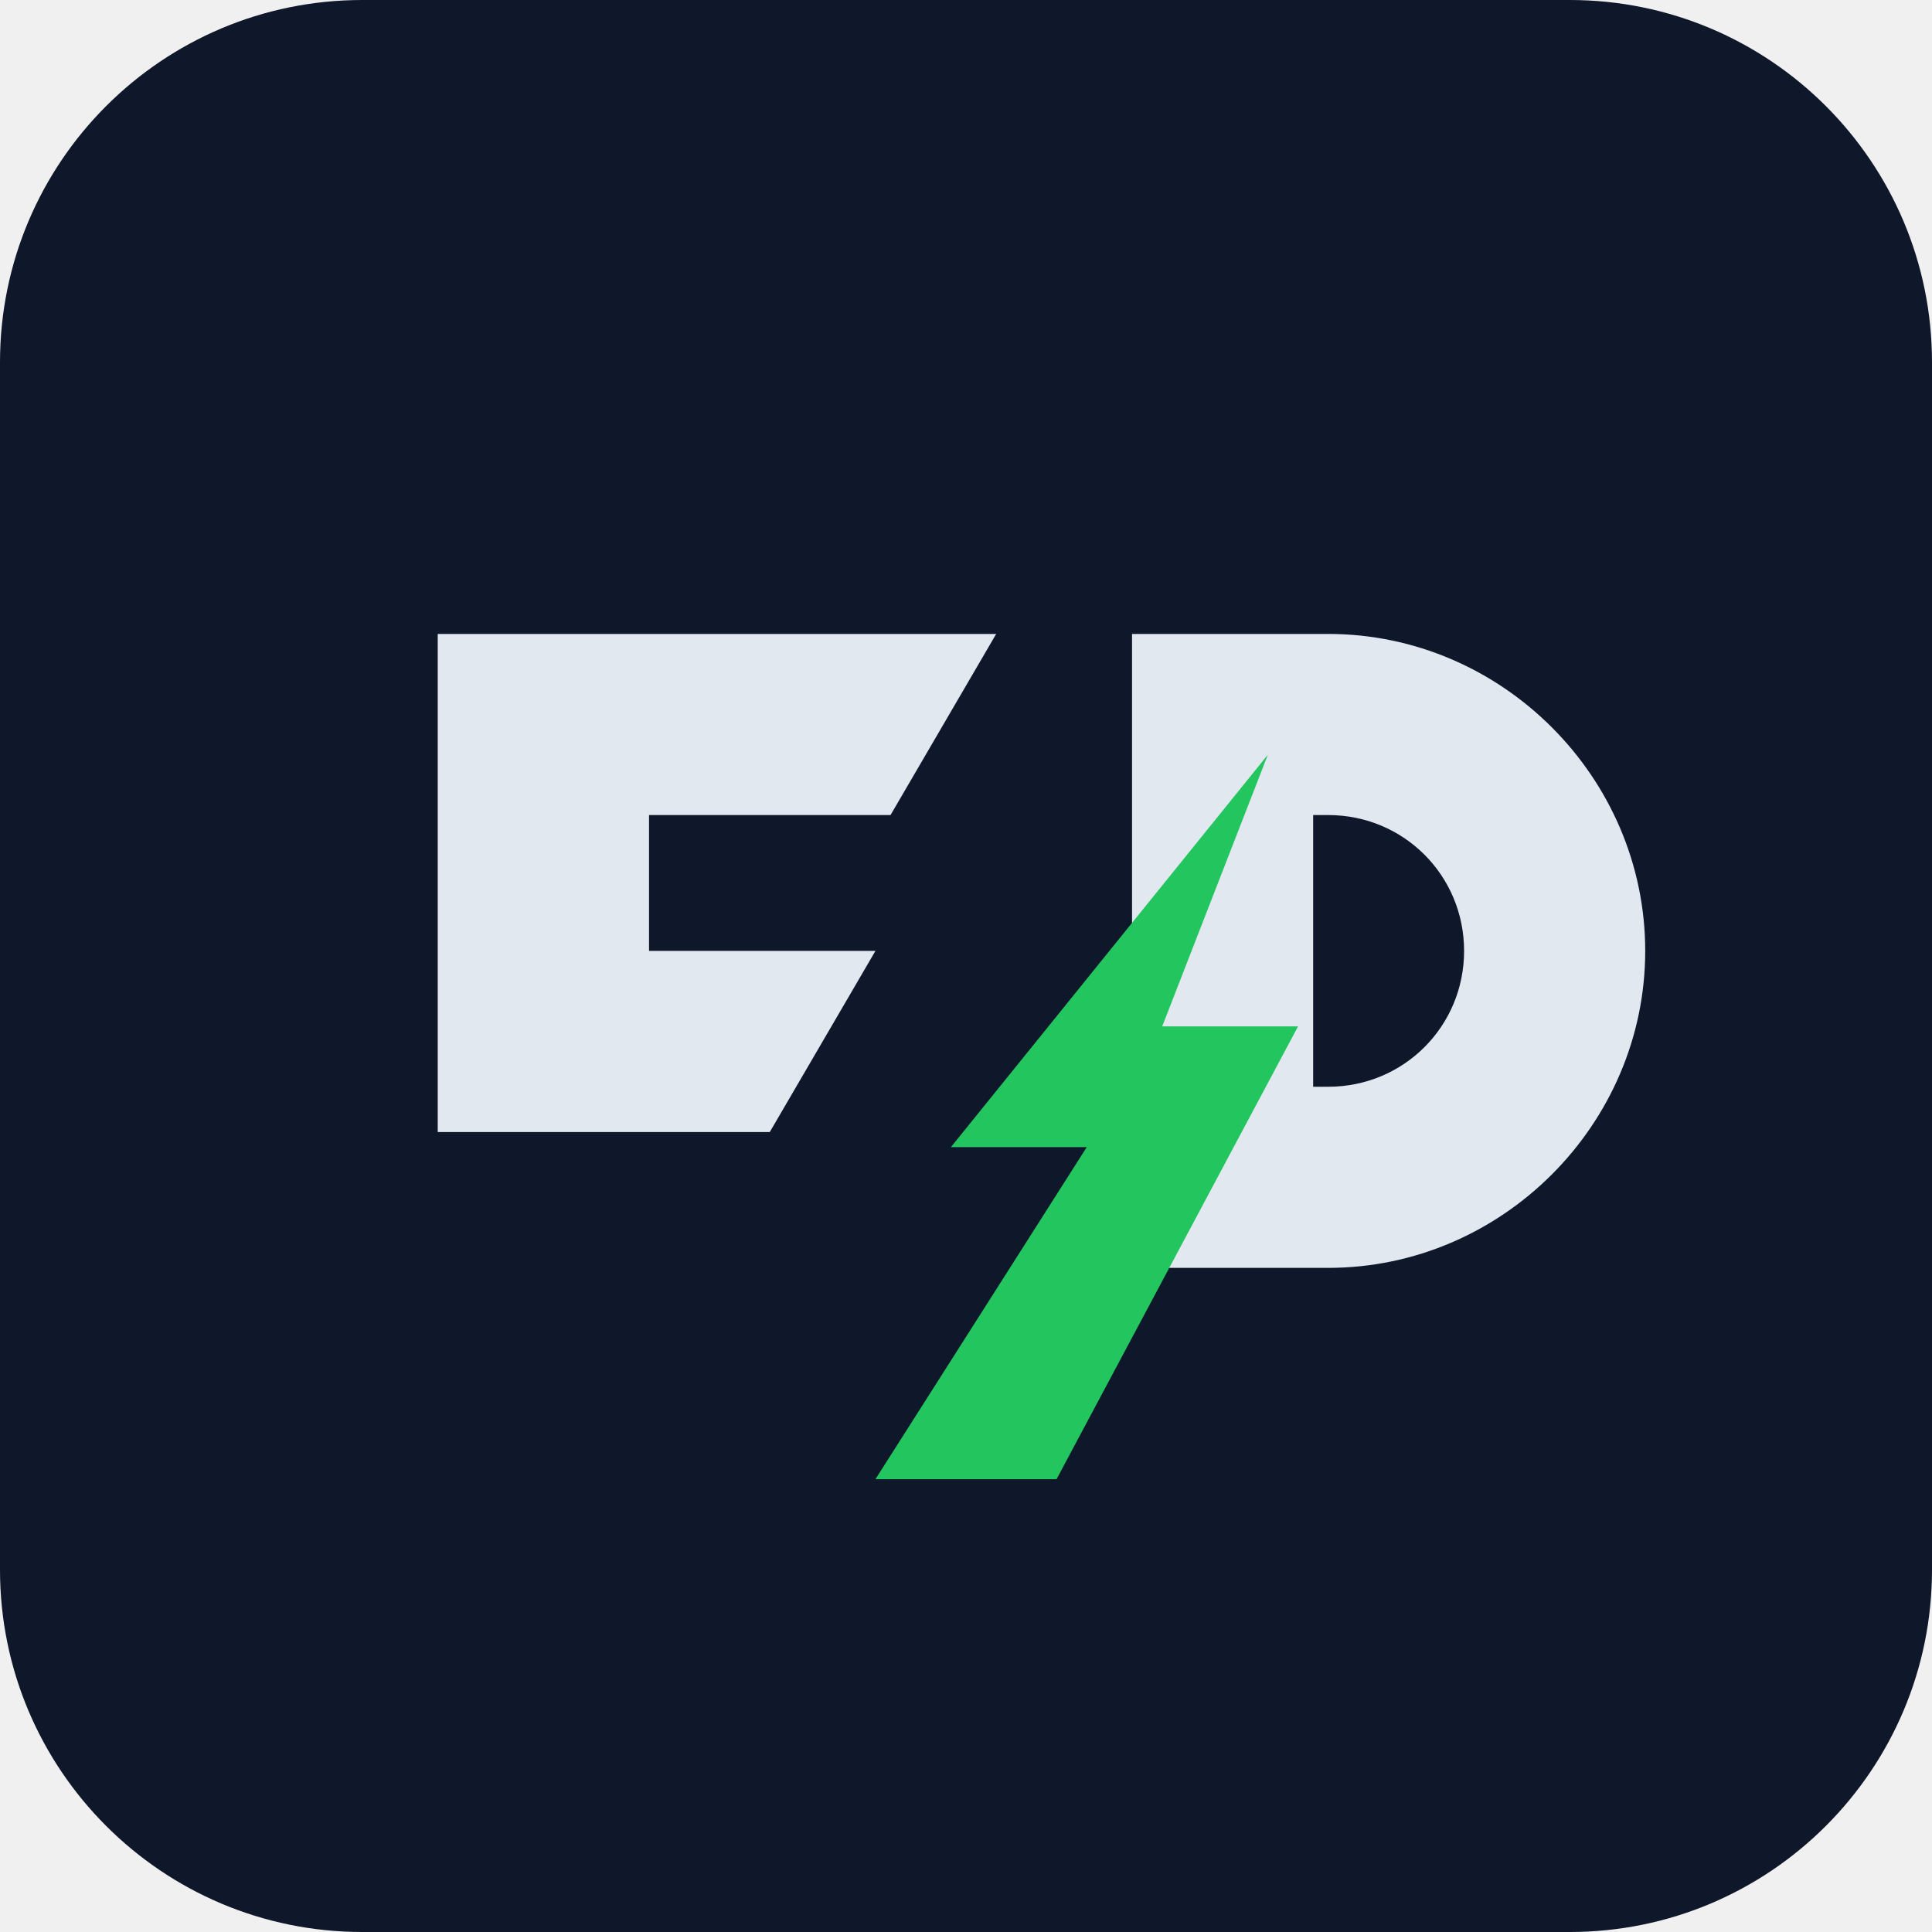
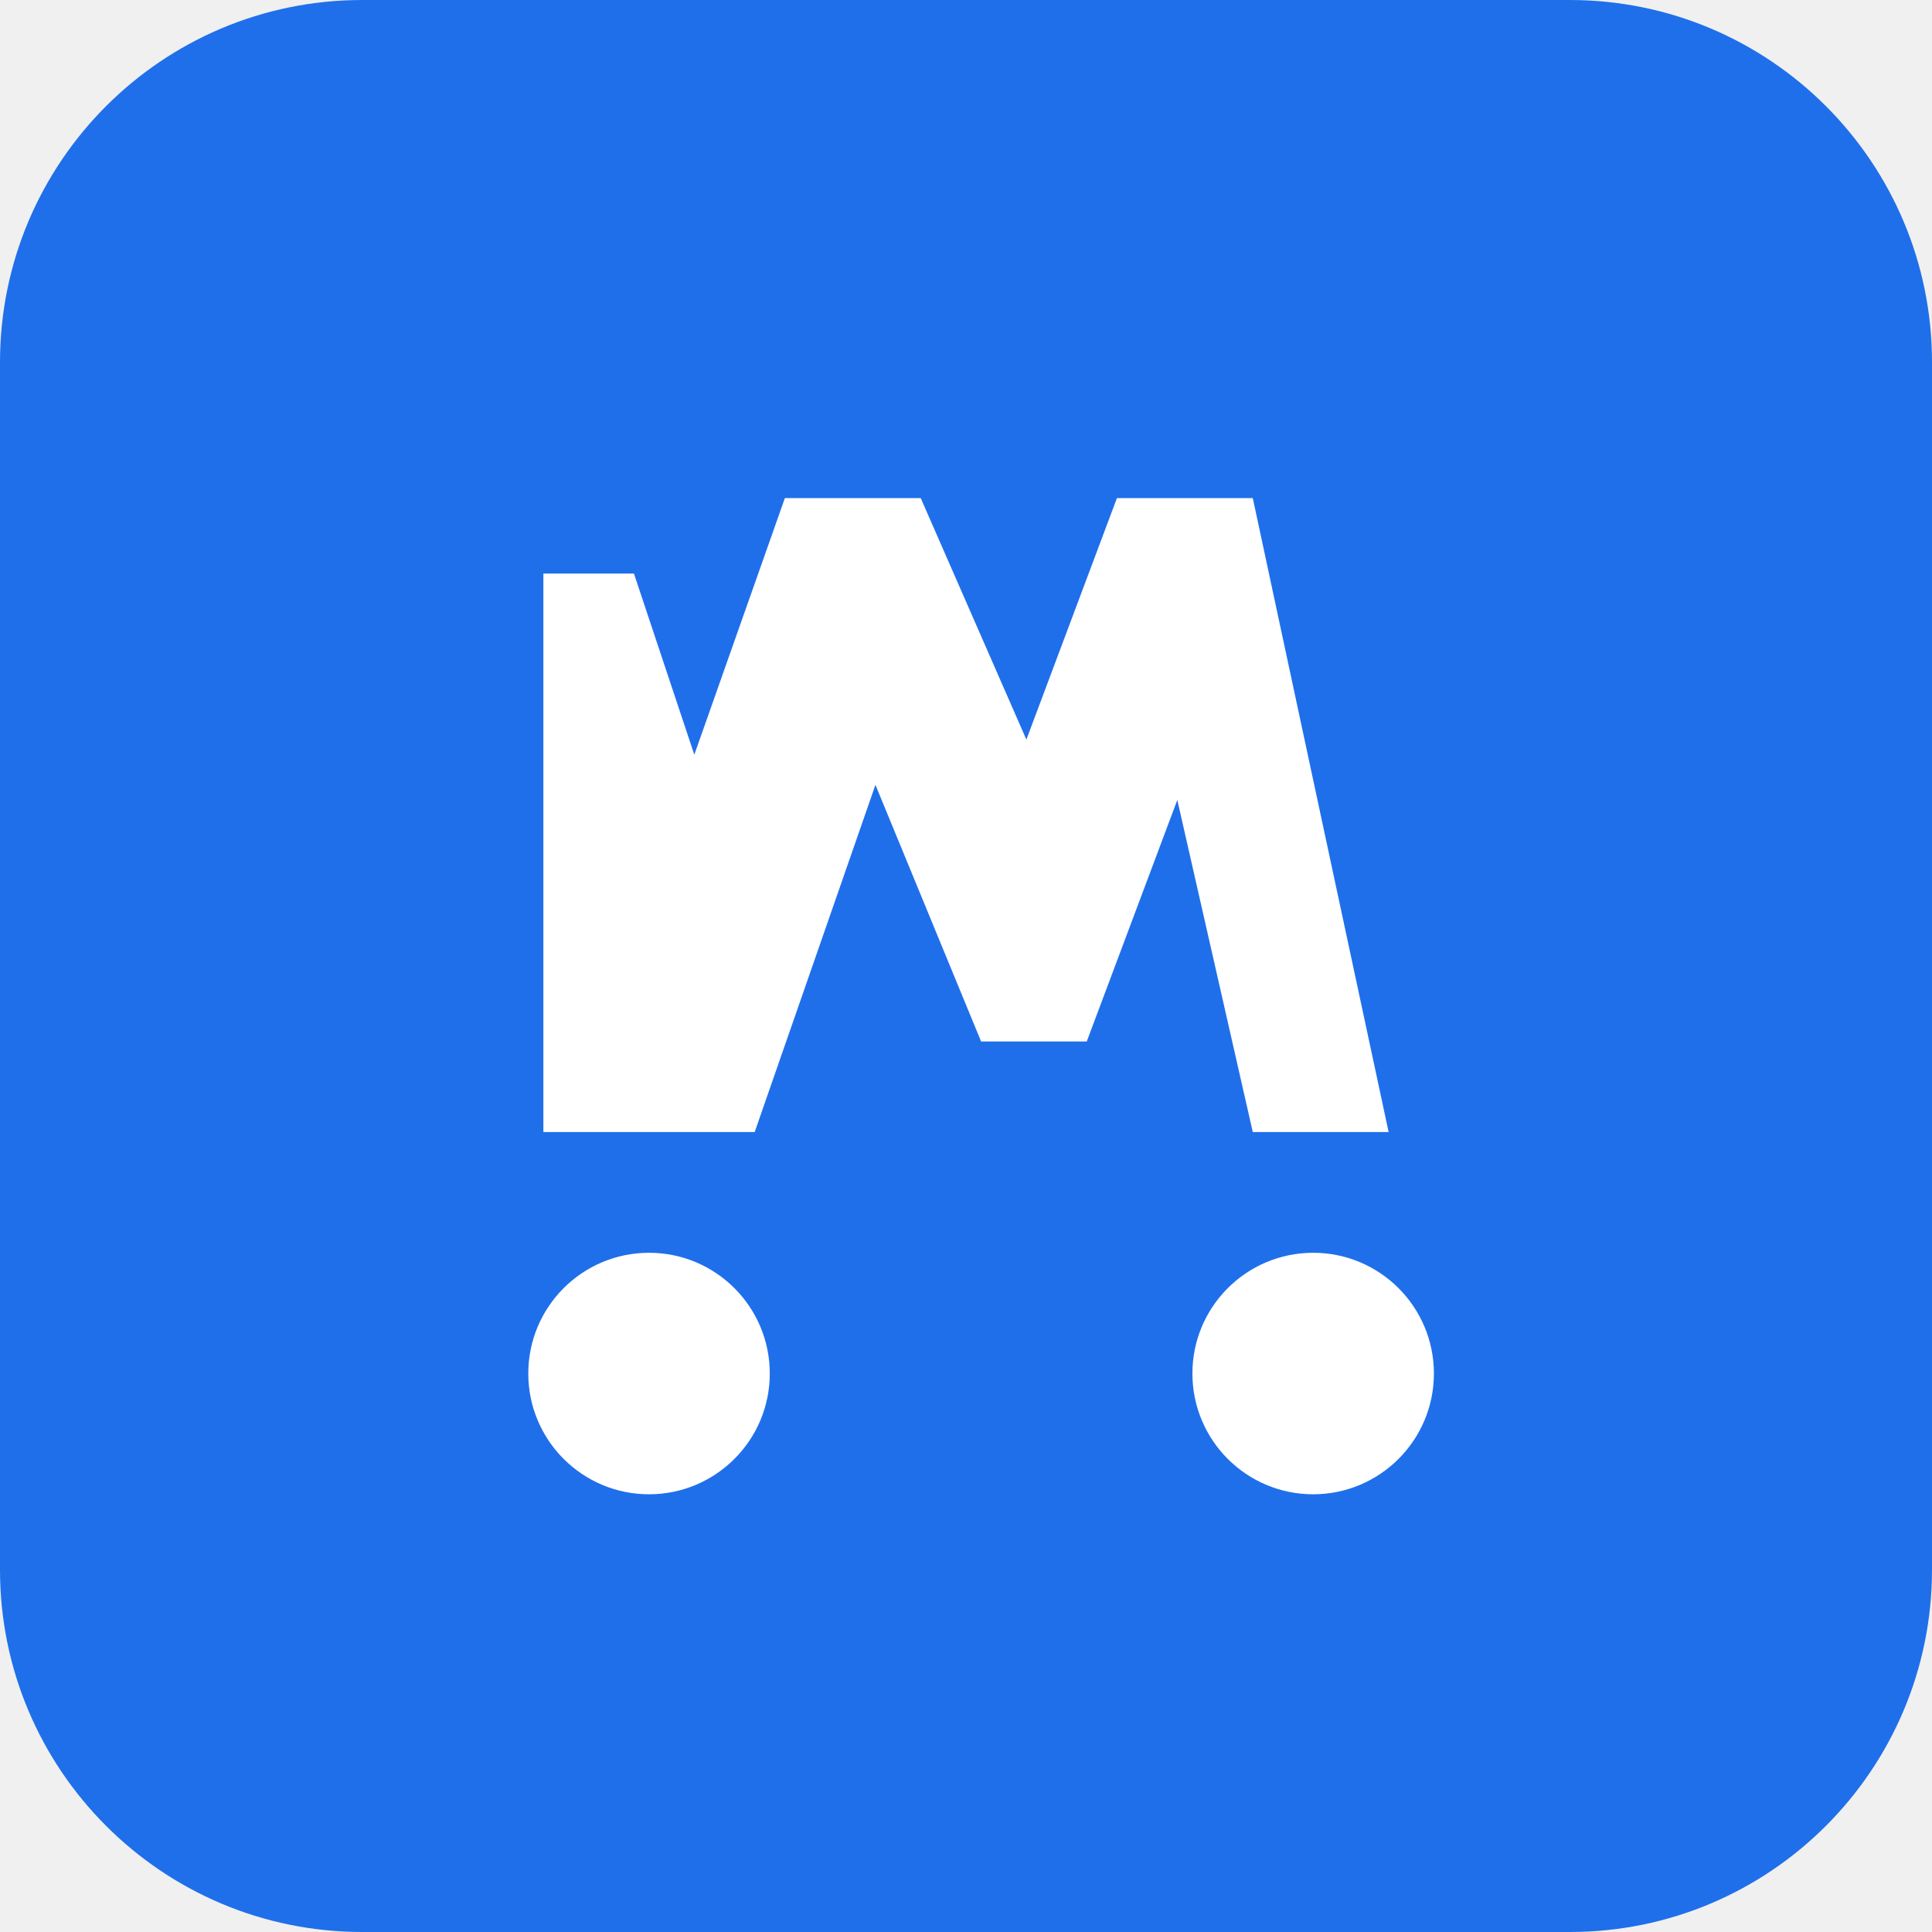
- <svg xmlns="http://www.w3.org/2000/svg" viewBox="0 0 256 256" role="img" aria-label="EV Guest logo">
-   <rect width="256" height="256" rx="48" fill="#0f172a" />
-   <path d="M58 84h74l-14 24H86v18h30l-14 24H58V84zm92 0h26c23 0 42 19 42 42s-19 42-42 42h-26V84zm26 60c10 0 18-8 18-18s-8-18-18-18h-2v36h2z" fill="#e2e8f0" />
-   <path d="M116 196l28-44h-18l42-52-14 36h18l-32 60z" fill="#22c55e" />
+ <svg xmlns="http://www.w3.org/2000/svg" viewBox="0 0 256 256">
+   <rect width="256" height="256" rx="48" fill="#1f6feb" />
+   <path d="M72 150h28l16-46 14 34h14l12-32 10 44h18l-18-84h-18l-12 32-14-32h-18l-12 34-8-24H72z" fill="#fff" />
+   <circle cx="86" cy="182" r="16" fill="#fff" />
+   <circle cx="174" cy="182" r="16" fill="#fff" />
</svg>
